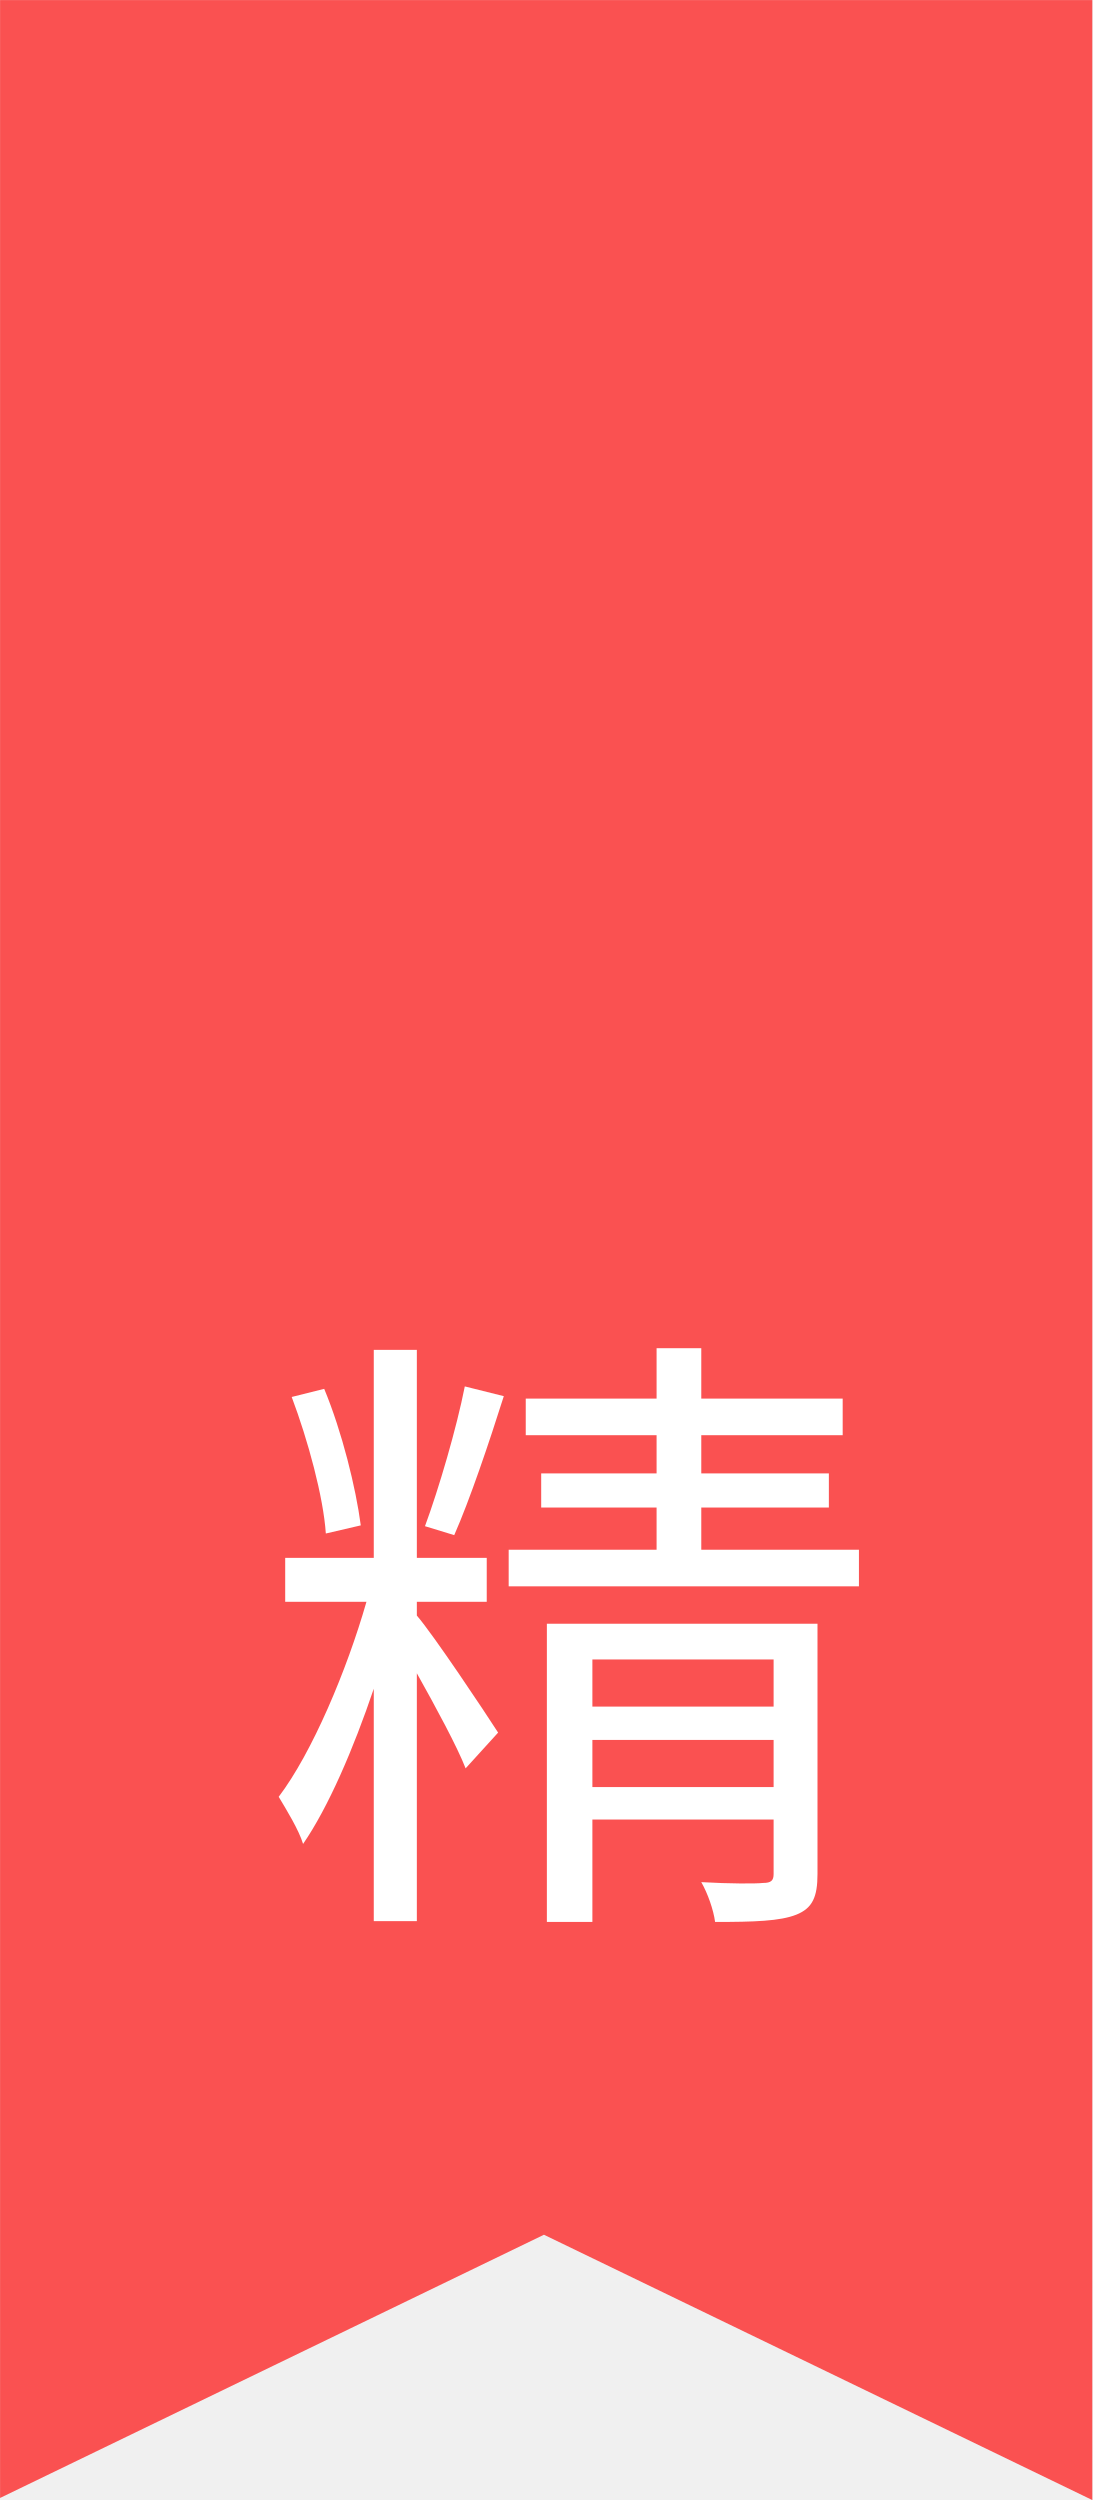
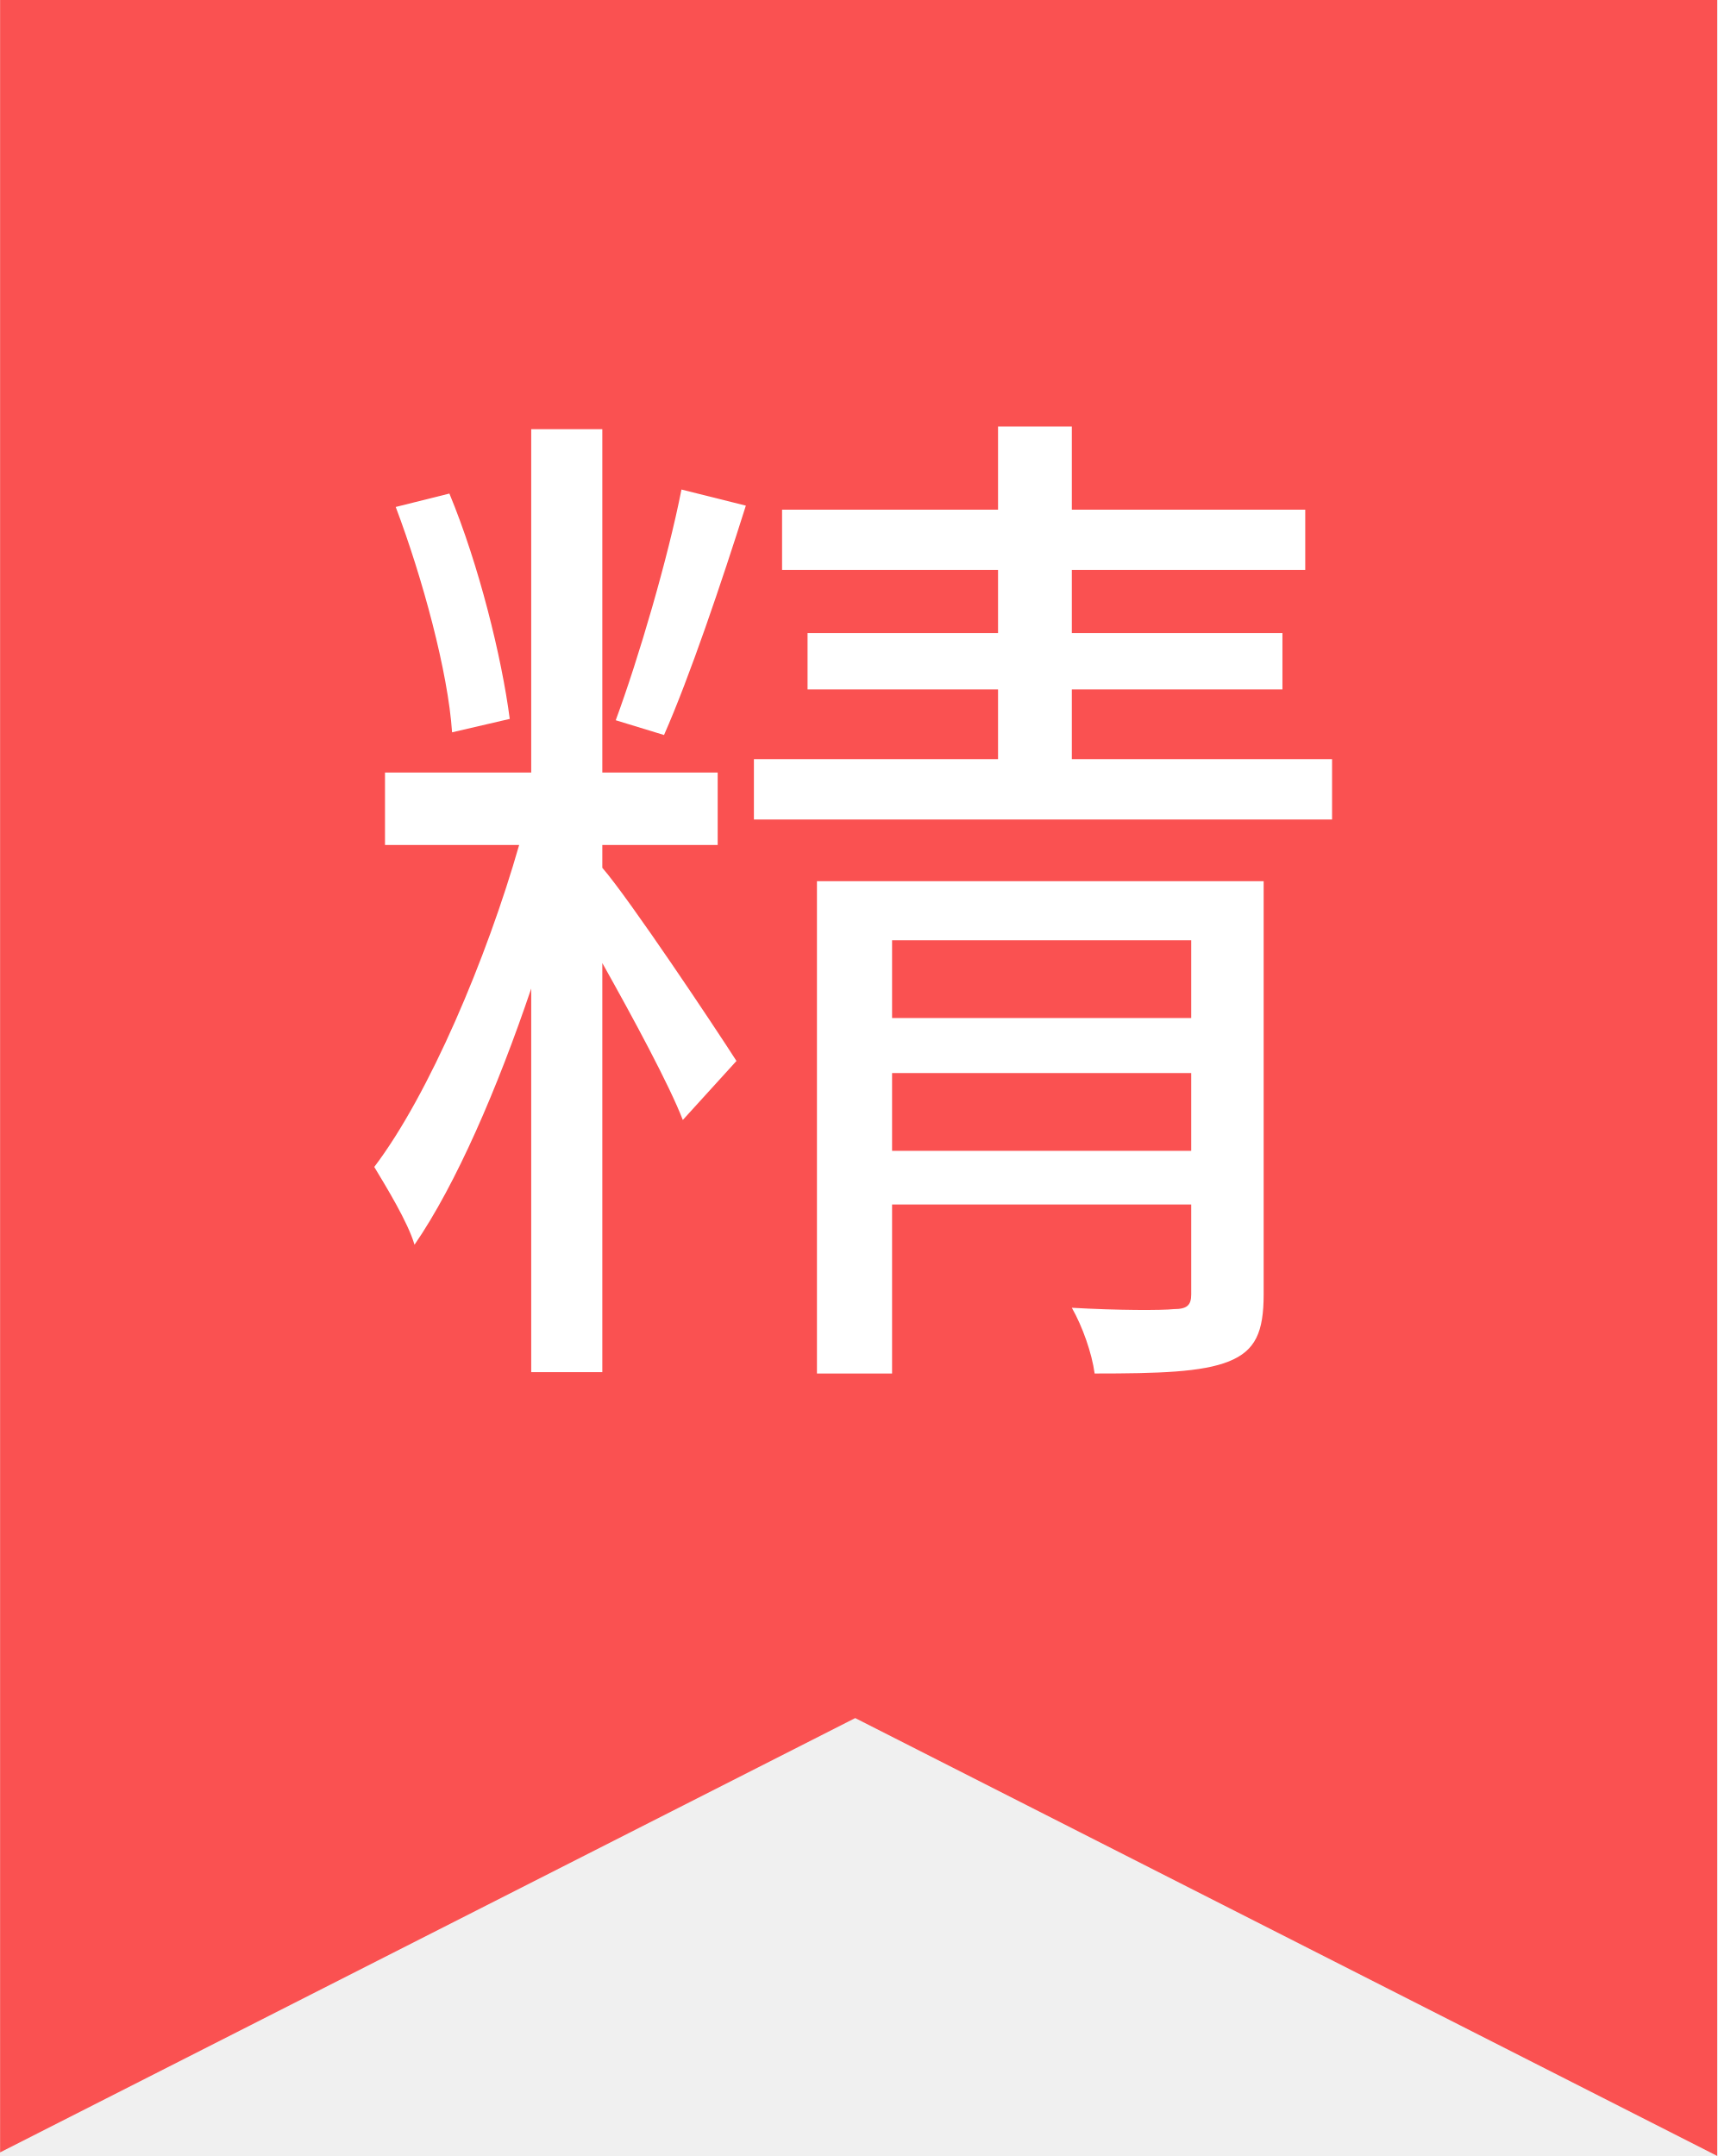
- <svg xmlns="http://www.w3.org/2000/svg" width="20.999" height="48.067" viewBox="0 0 20.999 48.067">
-   <g id="组_2272" data-name="组 2272" transform="translate(-830.001 -80)">
-     <path id="减去_4" data-name="减去 4" d="M-13536.451-2490.635h0l-10.541-5.1-10.457,5.061V-2538.7h21v48.067Z" transform="translate(14387.451 2618.702)" fill="#fa5151" />
-     <text id="标题" transform="translate(835 116)" fill="#fff" font-size="12" font-family="MicrosoftYaHei, Microsoft YaHei">
+ <svg xmlns="http://www.w3.org/2000/svg" width="20.001" height="25.114" viewBox="0 0 20.001 25.114">
+   <g id="组_2424" data-name="组 2424" transform="translate(-851 -524.954)">
+     <path id="减去_4" data-name="减去 4" d="M-13537.449-2490.635h0l-10.04-5.1-9.96,5.059v-25.074h20v25.114Z" transform="translate(14408.45 3040.702)" fill="#fa5151" />
+     <text id="标题" transform="translate(855 540)" fill="#fff" font-size="12" font-family="MicrosoftYaHei, Microsoft YaHei">
      <tspan x="0" y="0">精</tspan>
    </text>
  </g>
</svg>
